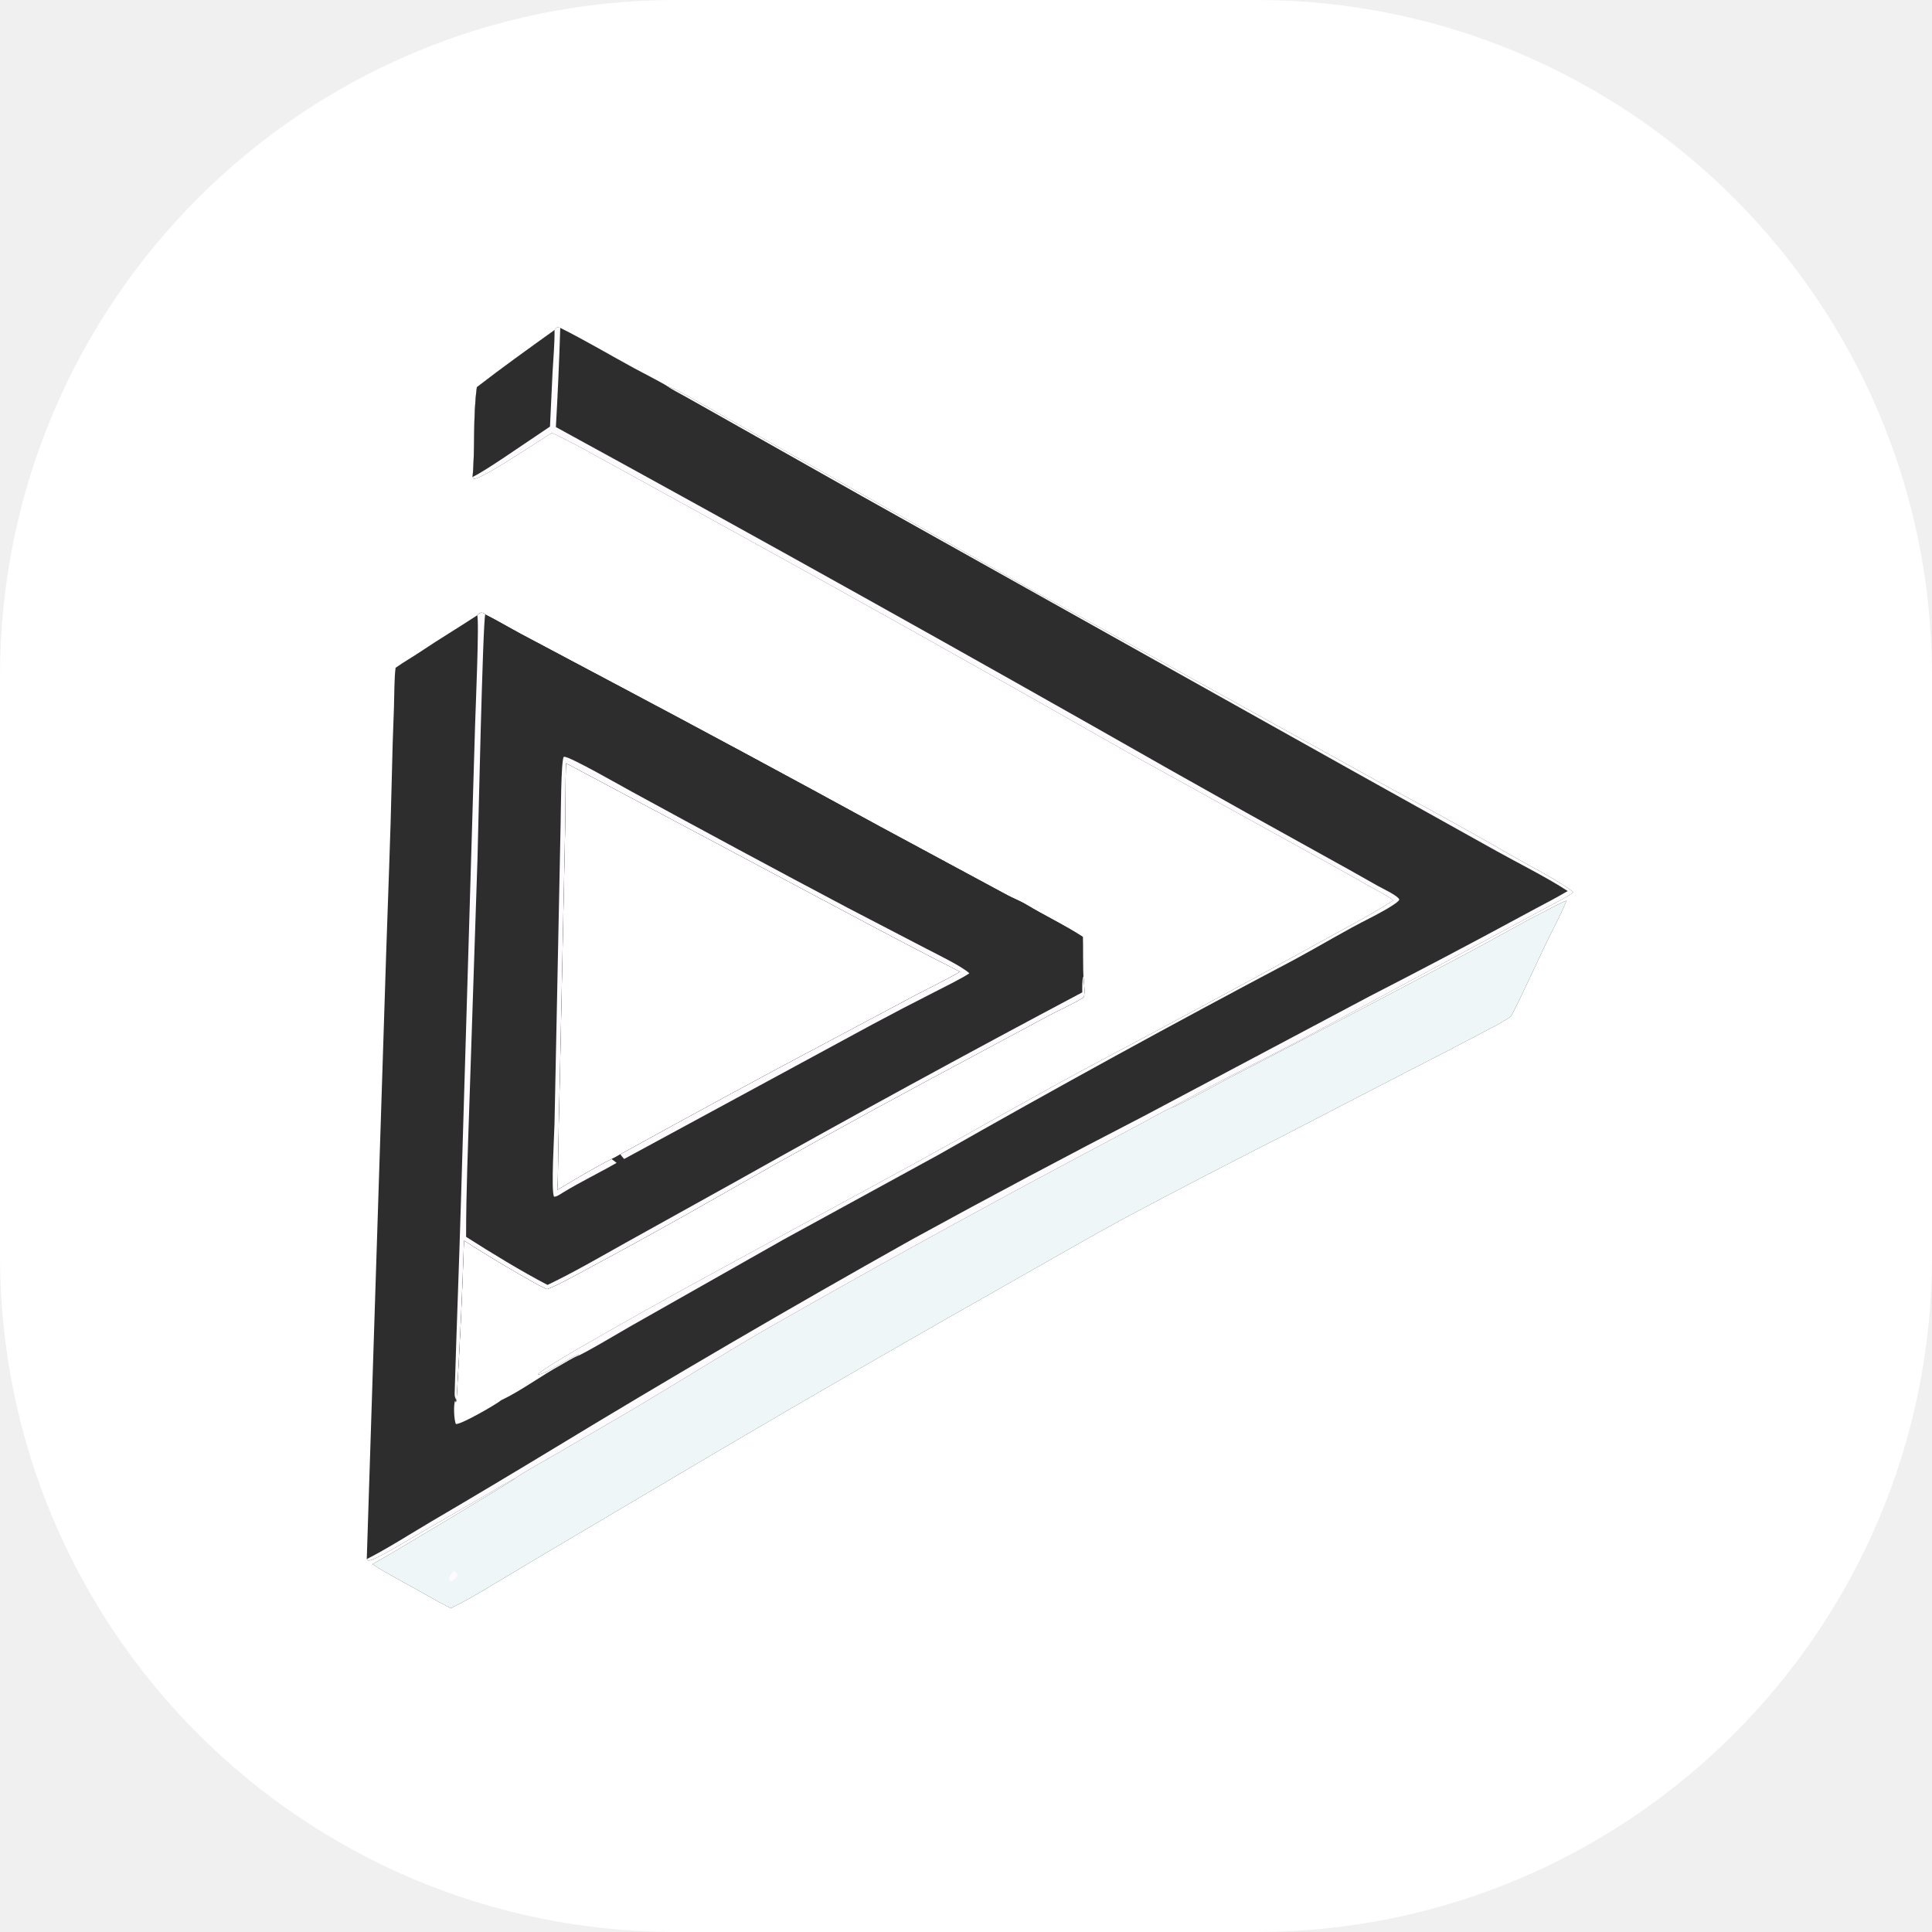
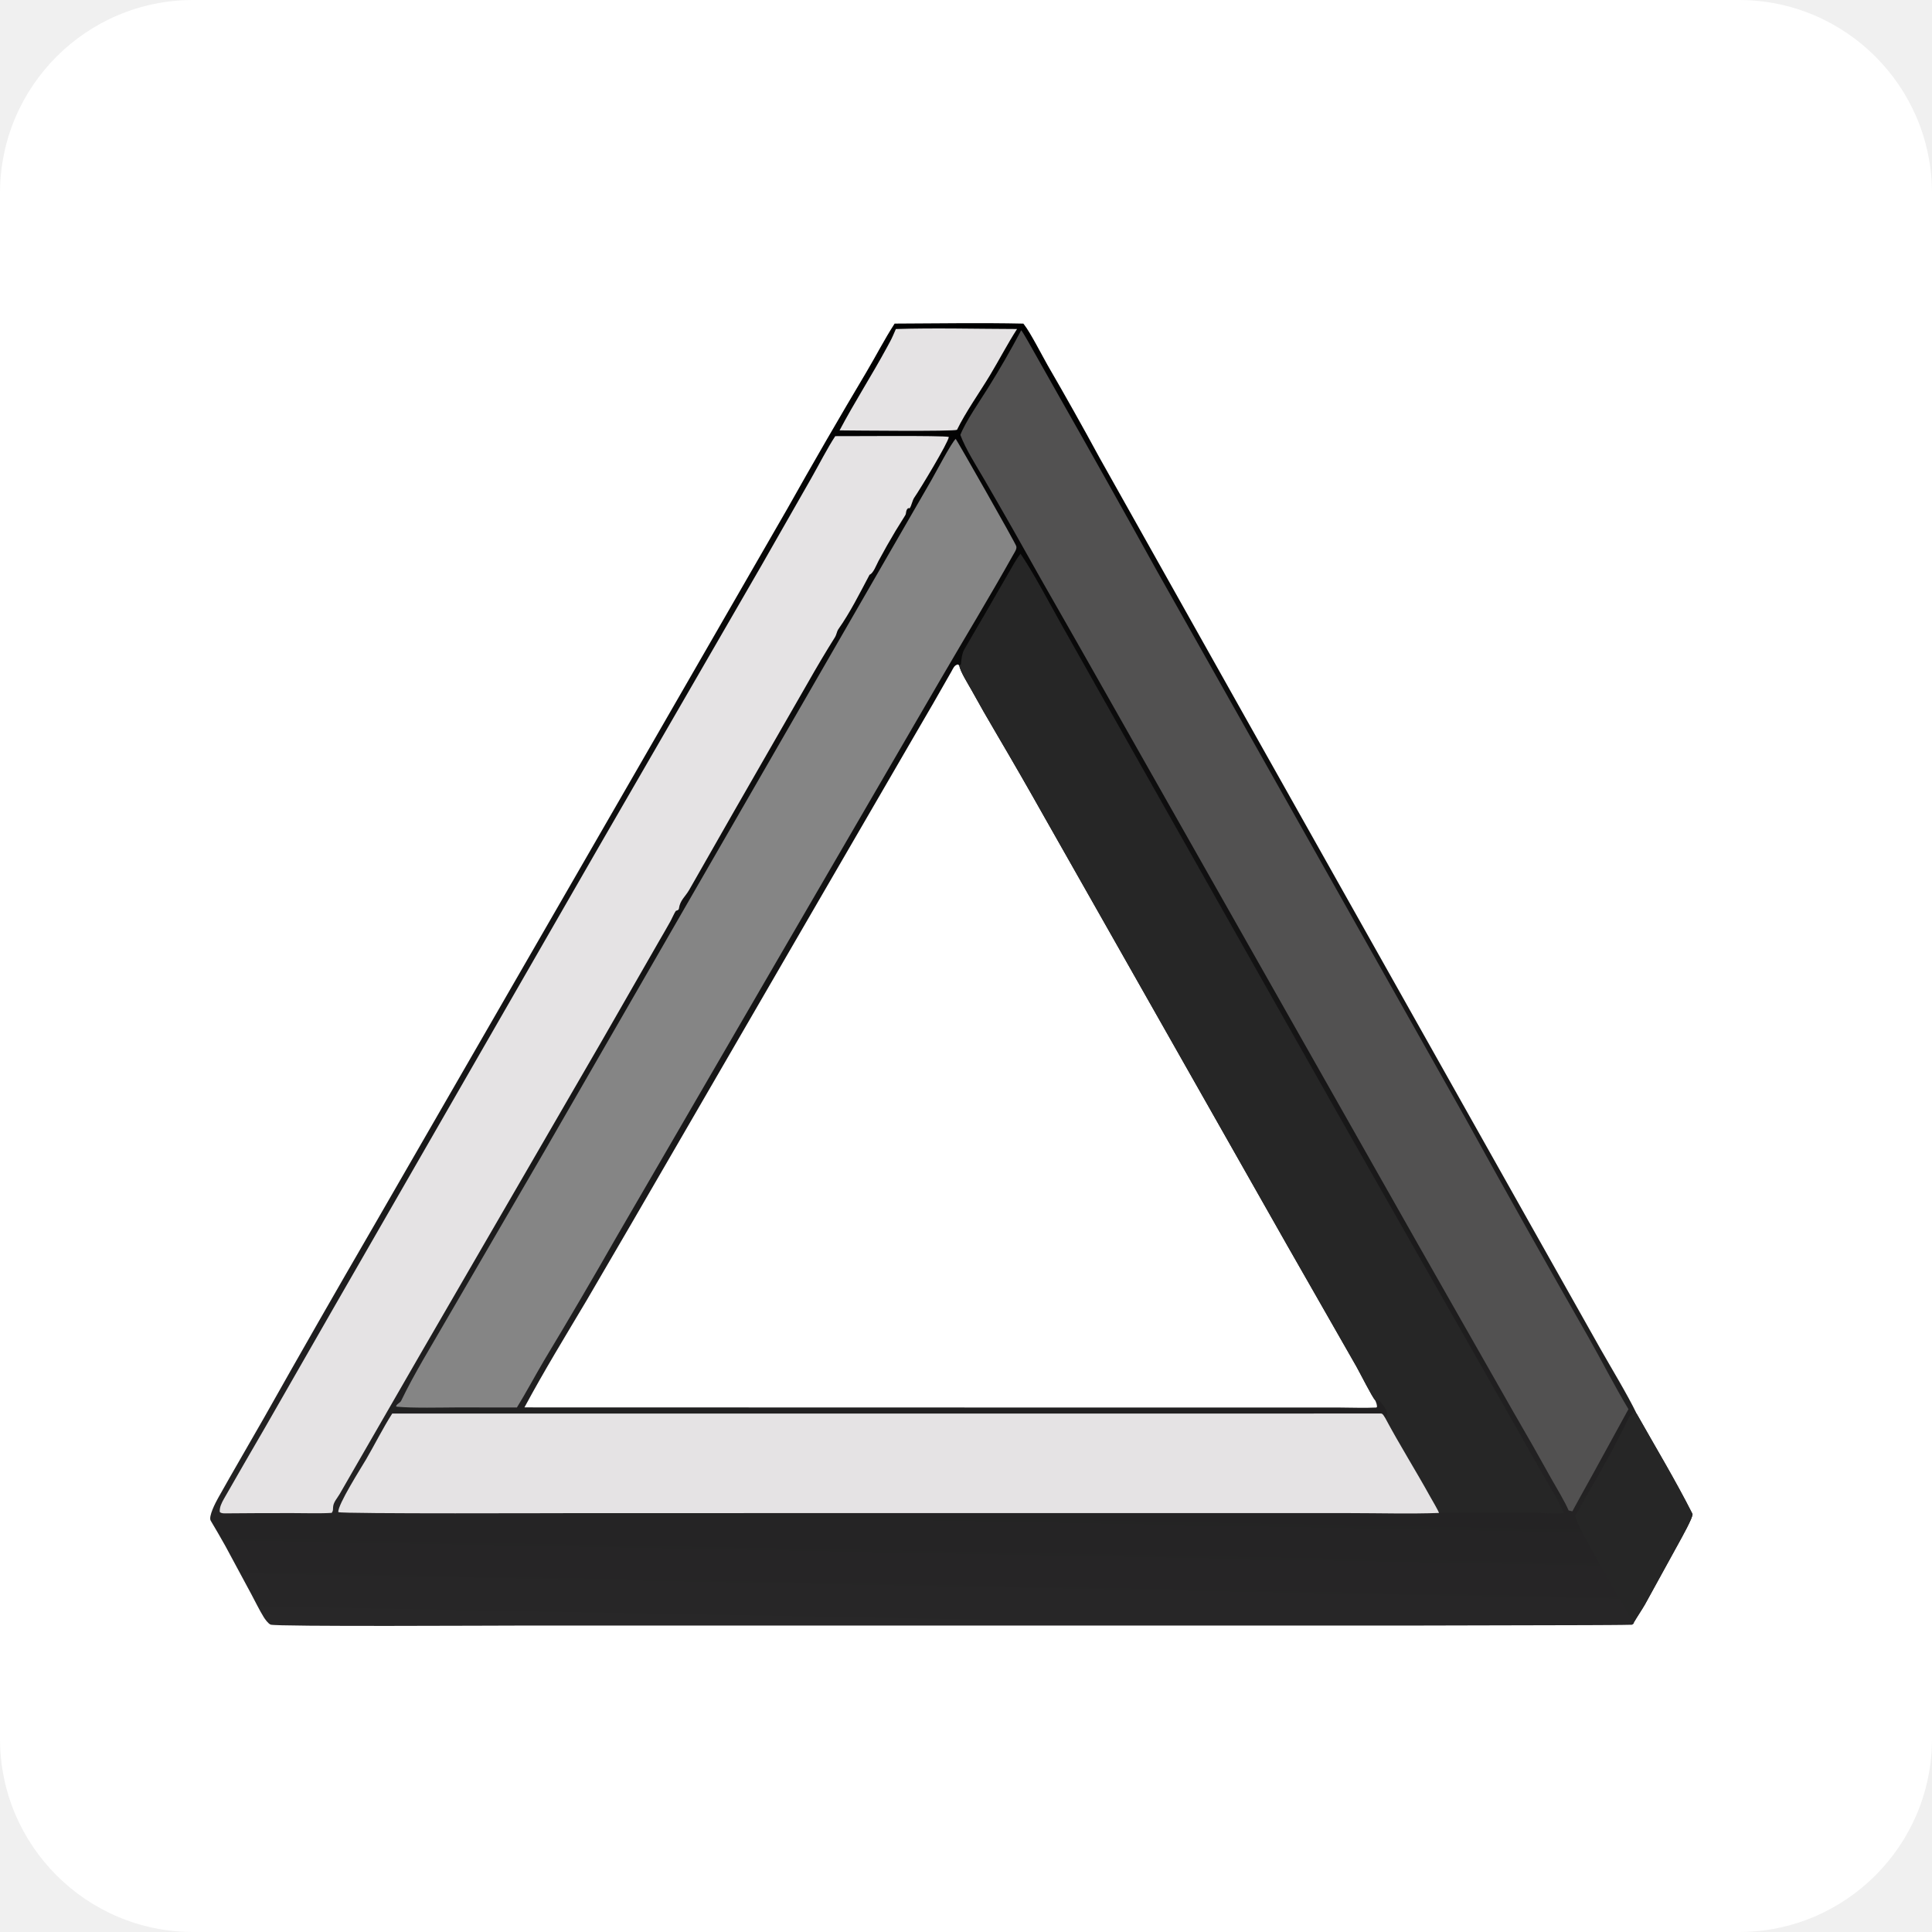
<svg xmlns="http://www.w3.org/2000/svg" version="1.1" width="1000" height="1000">
-   <g clip-path="url(#SvgjsClipPath1009)">
+   <g clip-path="url(#SvgjsClipPath1291)">
    <rect width="1000" height="1000" fill="#ffffff" />
-     <g transform="matrix(0.6835938,0,0,0.6835938,150,150)">
-       <svg version="1.1" width="1024" height="1024">
-         <svg width="1024" height="1024" viewBox="0 0 1024 1024">
-           <path fill="#2D2D2D" d="M200.456 30.492C202.107 28.359 202.202 27.951 204.784 28.815C223.526 38.162 242.592 49.504 261.095 59.548C264.668 61.487 284.089 71.503 286.099 73.151C291.508 74.622 303.991 81.94 309.37 84.929L354.88 110.623L559.951 226.155L834.491 378.051C866.751 395.292 898.731 413.052 930.418 431.325C940.011 436.748 964.315 449.459 971.881 456.17L967.352 459.325L766.697 567.238C739.617 581.58 711.858 594.987 684.951 609.757C682.769 610.955 669.021 618.036 667.933 619.175C671.085 618.665 705.554 599.719 710.734 597.032C772.291 565.234 833.652 533.058 894.813 500.506C913.351 490.647 931.597 479.966 950.379 470.514C953.276 469.056 964.186 463.103 966.712 462.503C963.965 469.16 960.703 475.955 957.386 482.454C946.161 504.456 936.491 527.3 925.175 549.229C924.044 551.42 917.777 554.3 915.698 555.737C891.056 568.926 866.016 581.781 841.135 594.504L756.658 638.233C714.289 659.675 672.145 681.559 630.232 703.881C604.306 717.999 577.497 733.58 551.716 748.123C476.469 790.691 401.576 833.882 327.046 877.693L191.514 957.887L153.306 980.731C143.67 986.487 132.1 993.429 121.946 998.231C115.859 995.301 109.459 991.731 103.575 988.336C90.101 980.563 75.58 973.288 62.503 964.938C70.14 961.114 170.663 900.697 170.986 899.778C168.756 900.43 152.504 910.224 149.627 911.904L94.972 943.546C89.885 946.508 62.73 963.12 59.255 962.225L58.279 961.06L72.993 501.654C74.39 458.283 76.24 414.478 77.188 371.177C77.567 352.78 78.128 334.386 78.869 315.999C79.112 308.224 79.082 293.433 80.101 286.206C86.504 281.66 92.831 278.117 99.181 273.855C113.233 264.426 127.813 255.726 141.902 246.463C143.177 245.117 143.059 245.163 144.763 244.463C146.454 244.453 146.623 244.814 148.011 245.822C157.363 250.569 166.351 255.925 175.593 260.87L244.468 297.426C312.322 333.389 379.943 369.791 447.325 406.63L543.53 458.467C547.866 460.786 553.295 462.878 557.356 465.327C571.175 473.661 587.028 481.203 600.454 489.95C600.631 494.21 600.375 518.683 600.859 519.875C601.227 523.937 602.255 531.855 601.242 535.47C597.962 538.294 580.466 546.451 574.999 549.374L485.483 597.334C431.912 626.08 378.714 655.518 325.903 685.638C294.361 703.713 262.57 721.348 230.538 738.54C223.706 742.215 200.599 755.084 194.622 756.657C187.356 753.347 179.407 748.599 172.43 744.558C158.724 736.649 145.21 728.412 131.898 719.855C130.596 760.299 128.701 800.723 126.215 841.112L125.658 842.558L125.259 841.045C123.802 843.336 124.293 856.26 125.801 858.803C129.871 859.207 156.897 843.569 160.057 840.77C174.703 833.892 190.872 821.91 205.2 814.121C208.876 812.123 214.13 808.677 217.742 807.282L218.854 806.022C213.965 806.936 192.401 822.175 187.741 821.265C192.06 816.76 216.192 802.996 222.457 799.371C251.196 782.823 280.107 766.575 309.186 750.631L472.753 661.682C520.498 635.452 566.631 608.752 615.03 583.019C667.963 554.999 720.673 526.562 773.157 497.709C792.763 486.737 817.085 474.29 835.523 462.308C831.971 459.317 822.573 454.46 818.18 451.993L786.449 434.146L635.346 350.728C536.046 294.183 436.352 238.333 336.27 183.182L246.123 133.545C231.848 125.793 212.985 114.948 198.513 108.393C190.445 112.943 145.418 143.731 139.272 143.113L138.384 141.749C140.431 120.012 138.497 96.864 141.639 73.724C159.442 59.905 181.878 43.796 200.456 30.492ZM243.644 658.203C246.158 657.026 247.899 655.993 250.255 654.59C302.063 626.054 355.4 596.89 407.644 569.309L473.687 534.13C483.654 528.849 498.291 521.826 507.447 516.366C479.47 502.095 451.634 487.55 423.942 472.735L209.095 358.413C208.571 376.034 208.747 394.388 208.392 412.152L204.414 599.086C203.923 617.407 203.526 635.73 203.222 654.055C203.04 662.699 203.158 673.174 202.519 681.615C213.522 675.03 232.409 663.593 243.644 658.203Z" />
-           <path fill="#2D2D2D" d="M141.902 246.463C143.177 245.117 143.059 245.163 144.763 244.463C146.454 244.453 146.623 244.814 148.011 245.822C157.363 250.569 166.351 255.925 175.593 260.87L244.468 297.426C312.322 333.389 379.943 369.791 447.325 406.63L543.53 458.467C547.866 460.786 553.295 462.878 557.356 465.327C571.175 473.661 587.028 481.203 600.454 489.95C600.631 494.21 600.375 518.683 600.859 519.875C601.227 523.937 602.255 531.855 601.242 535.47C597.962 538.294 580.466 546.451 574.999 549.374L485.483 597.334C431.912 626.08 378.714 655.518 325.903 685.638C294.361 703.713 262.57 721.348 230.538 738.54C223.706 742.215 200.599 755.084 194.622 756.657C187.356 753.347 179.407 748.599 172.43 744.558C158.724 736.649 145.21 728.412 131.898 719.855C130.596 760.299 128.701 800.723 126.215 841.112C124.741 837.827 124.744 837.964 124.851 834.334C126.246 786.863 128.131 739.403 129.542 691.932L140.325 328.611C140.58 319.414 143.585 250.114 141.902 246.463ZM243.644 658.203C246.158 657.026 247.899 655.993 250.255 654.59C302.063 626.054 355.4 596.89 407.644 569.309L473.687 534.13C483.654 528.849 498.291 521.826 507.447 516.366C479.47 502.095 451.634 487.55 423.942 472.735L209.095 358.413C208.571 376.034 208.747 394.388 208.392 412.152L204.414 599.086C203.923 617.407 203.526 635.73 203.222 654.055C203.04 662.699 203.158 673.174 202.519 681.615C213.522 675.03 232.409 663.593 243.644 658.203Z" />
-           <path fill="#FDFBFE" d="M141.902 246.463C143.177 245.117 143.059 245.163 144.763 244.463C146.454 244.453 146.623 244.814 148.011 245.822C146.119 250.015 142.56 416.5 142.097 431.505L136.104 612.355C135.007 646.783 133.466 682.686 133.487 717.073C152.437 729.166 175.242 743.116 195.145 753.471C214.924 744.063 234.952 732.343 254.158 721.626L338.938 674.51C425.388 625.938 512.426 578.419 600.031 531.963C600.045 528.986 599.786 522.251 600.859 519.875C601.227 523.937 602.255 531.855 601.242 535.47C597.962 538.294 580.466 546.451 574.999 549.374L485.483 597.334C431.912 626.08 378.714 655.518 325.903 685.638C294.361 703.713 262.57 721.348 230.538 738.54C223.706 742.215 200.599 755.084 194.622 756.657C187.356 753.347 179.407 748.599 172.43 744.558C158.724 736.649 145.21 728.412 131.898 719.855C130.596 760.299 128.701 800.723 126.215 841.112C124.741 837.827 124.744 837.964 124.851 834.334C126.246 786.863 128.131 739.403 129.542 691.932L140.325 328.611C140.58 319.414 143.585 250.114 141.902 246.463Z" />
-           <path fill="#FDFBFE" d="M247.441 661.07C234.025 668.788 219.91 675.52 206.702 683.628C205.233 684.53 201.677 687.014 200.105 686.621C197.633 683.12 200.293 638.927 200.425 631.44L205.065 403.927C205.251 397.194 205.344 356.678 207.396 353.623C207.578 353.61 207.759 353.58 207.941 353.585C212.678 353.717 251.205 375.823 258.912 379.995C313.092 409.6 367.465 438.851 422.027 467.746L481.711 498.779C489.514 502.869 508.748 512.118 514.554 517.525C509.983 520.794 494.067 528.696 488.506 531.547C472.496 539.637 456.587 547.928 440.785 556.417L253.163 658.107C252.046 656.986 251.218 655.838 250.255 654.59C302.063 626.054 355.4 596.89 407.644 569.309L473.687 534.13C483.654 528.849 498.291 521.826 507.447 516.366C479.47 502.095 451.634 487.55 423.942 472.735L209.095 358.413C208.571 376.034 208.747 394.388 208.392 412.152L204.414 599.086C203.923 617.407 203.526 635.73 203.222 654.055C203.04 662.699 203.158 673.174 202.519 681.615C213.522 675.03 232.409 663.593 243.644 658.203C244.935 659.04 246.223 660.113 247.441 661.07Z" />
-           <path fill="#EEF6F7" d="M667.933 619.175C671.085 618.665 705.554 599.719 710.734 597.032C772.291 565.234 833.652 533.058 894.813 500.506C913.351 490.647 931.597 479.966 950.379 470.514C953.276 469.056 964.186 463.103 966.712 462.503C963.965 469.16 960.703 475.955 957.386 482.454C946.161 504.456 936.491 527.3 925.175 549.229C924.044 551.42 917.777 554.3 915.698 555.737C891.056 568.926 866.016 581.781 841.135 594.504L756.658 638.233C714.289 659.675 672.145 681.559 630.232 703.881C604.306 717.999 577.497 733.58 551.716 748.123C476.469 790.691 401.576 833.882 327.046 877.693L191.514 957.887L153.306 980.731C143.67 986.487 132.1 993.429 121.946 998.231C115.859 995.301 109.459 991.731 103.575 988.336C90.101 980.563 75.58 973.288 62.503 964.938C70.14 961.114 170.663 900.697 170.986 899.778C173.717 897.252 192.818 886.623 196.846 884.295L252.173 852.078C287.445 831.419 322.424 809.28 357.762 788.652C434.928 744.572 512.728 701.61 591.137 659.781L646.84 630.133C651.304 627.772 663.951 620.491 667.933 619.175Z" />
-           <path fill="#FDFBFE" d="M124.329 969.796C126.122 970.924 126.671 971.403 126.911 973.46C126.101 975.437 124.489 976.441 122.794 977.853L121.517 977.761C118.899 975.559 122.674 971.91 124.329 969.796Z" />
-           <path fill="#FDFBFE" d="M200.456 30.492C202.107 28.359 202.202 27.951 204.784 28.815C204.003 53.866 202.898 78.907 201.469 103.93C357.148 189.099 512.108 275.575 666.334 363.347C704.52 384.93 742.817 406.318 781.223 427.507C795.48 435.356 809.683 443.304 823.83 451.351C827.093 453.201 838.996 458.675 840.098 461.711C839.176 464.686 821.863 473.703 818.521 475.38C798.824 485.262 780.175 496.663 760.806 507.09C670.013 555.037 579.978 604.407 490.735 655.181L373.477 719.331L258.494 784.465C252.877 787.666 221.005 806.618 217.742 807.282L218.854 806.022C213.965 806.936 192.401 822.175 187.741 821.265C192.06 816.76 216.192 802.996 222.457 799.371C251.196 782.823 280.107 766.575 309.186 750.631L472.753 661.682C520.498 635.452 566.631 608.752 615.03 583.019C667.963 554.999 720.673 526.562 773.157 497.709C792.763 486.737 817.085 474.29 835.523 462.308C831.971 459.317 822.573 454.46 818.18 451.993L786.449 434.146L635.346 350.728C536.046 294.183 436.352 238.333 336.27 183.182L246.123 133.545C231.848 125.793 212.985 114.948 198.513 108.393C190.445 112.943 145.418 143.731 139.272 143.113L138.384 141.749C140.431 120.012 138.497 96.864 141.639 73.724C159.442 59.905 181.878 43.796 200.456 30.492Z" />
-           <path fill="#2D2D2D" d="M200.456 30.492C200.584 40.317 199.5 52.59 198.942 62.57L197.005 103.571L162.249 126.994C155.923 131.201 145.177 138.38 138.384 141.749C140.431 120.012 138.497 96.864 141.639 73.724C159.442 59.905 181.878 43.796 200.456 30.492Z" />
-           <path fill="#FDFBFE" d="M286.099 73.151C291.508 74.622 303.991 81.94 309.37 84.929L354.88 110.623L559.951 226.155L834.491 378.051C866.751 395.292 898.731 413.052 930.418 431.325C940.011 436.748 964.315 449.459 971.881 456.17L967.352 459.325L766.697 567.238C739.617 581.58 711.858 594.987 684.951 609.757C682.769 610.955 669.021 618.036 667.933 619.175C663.951 620.491 651.304 627.772 646.84 630.133L591.137 659.781C512.728 701.61 434.928 744.572 357.762 788.652C322.424 809.28 287.445 831.419 252.173 852.078L196.846 884.295C192.818 886.623 173.717 897.252 170.986 899.778C168.756 900.43 152.504 910.224 149.627 911.904L94.972 943.546C89.885 946.508 62.73 963.12 59.255 962.225L58.279 961.06C72.259 954.087 92.355 941.379 106.158 933.201C136.749 915.254 167.213 897.092 197.549 878.716C287.794 823.918 378.983 770.69 471.074 719.055C529.708 686.929 588.735 655.527 648.143 624.857L817.507 534.973C857.085 514.658 896.436 493.901 935.55 472.705C946.183 466.869 957.201 461.417 967.609 455.241C952.912 445.55 929.951 434.006 913.855 425.047L807.257 365.613L433.684 156.523L327.987 96.881L300.04 81.145C297.199 79.566 288.123 74.777 286.099 73.151Z" />
-           <path fill="#FDFBFE" fill-opacity="0.012" d="M667.933 619.175C669.021 618.036 682.769 610.955 684.951 609.757C711.858 594.987 739.617 581.58 766.697 567.238L967.352 459.325C967.473 461.34 966.771 461.331 966.712 462.503C964.186 463.103 953.276 469.056 950.379 470.514C931.597 479.966 913.351 490.647 894.813 500.506C833.652 533.058 772.291 565.234 710.734 597.032C705.554 599.719 671.085 618.665 667.933 619.175Z" />
-           <path fill="#FDFBFE" fill-opacity="0.016" d="M187.741 821.265C192.401 822.175 213.965 806.936 218.854 806.022L217.742 807.282C214.13 808.677 208.876 812.123 205.2 814.121C190.872 821.91 174.703 833.892 160.057 840.77L159.731 840.463C158.616 840.718 158.808 840.796 157.731 840.691C167.265 834.032 173.776 826.52 184.642 821.359C186.546 820.455 185.635 820.575 187.741 821.265Z" />
+     <g transform="matrix(3.755869,0,0,3.755869,100,100)">
+       <svg version="1.1" width="213" height="213">
+         <svg width="213" height="213" viewBox="0 0 213 213">
+           <defs>
+             <linearGradient id="gradient_0" gradientUnits="userSpaceOnUse" x1="497.925" y1="86.06" x2="481.935" y2="955.289">
+               <stop offset="0" stop-color="black" />
+               <stop offset="1" stop-color="#282728" />
+             </linearGradient>
+             <clipPath id="SvgjsClipPath1291">
+               <rect width="1000" height="1000" x="0" y="0" rx="100" ry="100" />
+             </clipPath>
+           </defs>
+           <path fill="url(#gradient_0)" transform="scale(0.208008 0.208008)" d="M464.712 86.388C492.44 86.277 522.465 85.793 549.984 86.4L550.594 87.176C554.43 91.968 562.443 107.561 566.091 113.996C577.847 134.267 589.314 154.705 600.487 175.304L697.015 347.261L885.5 682.478L932.346 765.681C939.296 777.97 950.374 796.197 956.3 808.563C968.709 830.586 981.906 852.454 993.296 874.989C994.125 876.628 985.52 891.866 984.201 894.297L961.863 934.939C960.385 937.575 955.438 945.099 954.713 946.531L954.285 947.725C953.951 947.962 953.616 948.2 953.281 948.437C946.298 948.637 929.254 948.67 923.32 948.704L812.669 948.963L219.832 948.97C201.804 948.971 54.871 949.803 51.294 948.349C49.636 947.676 47.563 944.742 46.658 943.269C43.723 938.49 41.25 933.305 38.593 928.358L21.33 896.293C18.475 891.091 14.553 884.487 11.608 879.493C9.972 876.72 14.816 867.491 16.574 864.351C26.474 846.669 36.828 829.068 46.862 811.415C70.727 769.05 94.875 726.845 119.306 684.805L298.816 373.575L393.405 209.436C410.589 178.85 428.158 148.481 446.109 118.338C452.639 107.317 457.791 97.109 464.712 86.388ZM507.585 312.978L506.705 312.21C504.208 312.588 503.474 314.881 502.269 317.011C494.307 331.072 486.213 345.125 478.031 359.052L413.345 470.503L290.132 683.024L260.644 733.557C246.343 757.604 232.75 779.77 219.459 804.435L596.401 804.525L722.894 804.526L759.989 804.537C767.515 804.582 776.492 804.893 783.901 804.526L784.339 803.958C784.047 801.901 783.992 801.839 783.203 799.886C780.876 797.252 772.913 781.319 770.583 777.254L724.66 696.835L564.078 413.571C553.615 394.952 542.966 376.438 532.135 358.031C526.461 348.441 520.935 338.765 515.557 329.006C513.484 325.287 508.077 316.72 507.585 312.978Z" />
+           <path fill="#262626" transform="scale(0.208008 0.208008)" d="M954.713 946.531C954.344 946.042 952.529 944.334 952.472 944.231C947.606 935.517 915.487 881.574 915.622 876.133C919.62 869.973 922.176 864.389 925.797 858.277C935.004 842.736 943.486 827.063 951.318 810.781C952.112 809.132 953.261 810.533 954.278 807.208L954.731 808.151L956.3 808.563C968.709 830.586 981.906 852.454 993.296 874.989C994.125 876.628 985.52 891.866 984.201 894.297L961.863 934.939C960.385 937.575 955.438 945.099 954.713 946.531Z" />
+           <path fill="#525151" transform="scale(0.208008 0.208008)" d="M548.575 90.811C549.904 92.279 555.112 101.712 556.369 103.923L573.136 133.647C595.014 172.175 616.68 210.822 638.134 249.588L843.229 613.504C869.861 661.766 896.856 709.826 924.214 757.68C933.223 773.561 941.487 789.95 950.889 805.615L927.535 848.227C926.67 849.783 913.514 873.46 913.781 873.273L911.234 872.708C909.043 867.293 902.999 857.408 899.861 851.795C891.665 837 883.308 822.295 874.791 807.683L811.601 696.626L587.252 300.571L561.642 255.631C549.275 233.48 536.847 211.566 524.095 189.616C518.906 180.685 511.809 169.663 508.264 160.153C511.526 151.628 521.329 137.446 526.494 129.171C534.328 116.663 541.694 103.867 548.575 90.811Z" />
+           <path fill="#E5E3E4" transform="scale(0.208008 0.208008)" d="M425.381 160.957C432.105 161.052 497.44 160.411 500.621 161.494C500.323 165.152 481.257 196.664 477.867 201.471C476.331 203.648 475.999 206.952 474.692 208.73L473.645 208.689C471.884 210.15 472.641 211.92 471.73 213.415C469.616 216.884 467.416 220.305 465.296 223.785C461.373 230.335 457.608 236.979 454.004 243.71C452.639 246.283 450.525 251.959 448.122 252.758C441.555 265.094 435.399 277.566 427.295 289.07C426.581 290.084 426.077 292.747 425.321 293.95C419.125 303.803 413.116 313.943 407.377 324.075L358.341 409.463L328.614 461.58C326.012 466.094 322.551 468.395 321.797 473.952C321.655 474.997 320.697 475.134 319.796 475.446C318.78 476.792 317.229 480.502 316.239 482.276C313.686 486.85 311.073 491.362 308.438 495.888L270.337 562.309L151.208 767.864L109.386 840.386L97.086 861.755C95.461 864.547 92.946 867.181 92.704 870.274C92.516 872.561 92.864 872.66 91.771 874.315C84.741 874.806 73.755 874.471 66.488 874.474C51.993 874.437 37.498 874.489 23.004 874.631C21.146 874.635 18.754 874.875 17.618 873.747C17.294 870.741 18.884 867.615 20.357 865.018C29.229 849.369 38.348 833.833 47.329 818.251L93.4 737.866L269.173 432.275L376.544 246.549L409.516 188.775C414.375 180.261 420.153 168.866 425.381 160.957Z" />
+           <path fill="#262626" transform="scale(0.208008 0.208008)" d="M548.099 238.84C556.425 250.956 567.328 271.696 574.852 285.086L618.982 363.35L757.362 608.215L867.01 800.994L892.17 845.405C895.305 850.826 906.143 868.988 908.056 874.197L907.838 874.61C900.426 875 893.071 874.239 885.513 874.237L863.392 874.25L838.377 874.258C835.067 874.26 828.405 874.085 825.362 874.371C825.076 873.01 820.525 865.363 819.611 863.708C809.939 846.201 799.239 829.237 789.815 811.575C793.013 808.329 788.987 803.789 786.736 800.871C785.767 799.615 784.661 799.855 783.203 799.886C780.876 797.252 772.913 781.319 770.583 777.254L724.66 696.835L564.078 413.571C553.615 394.952 542.966 376.438 532.135 358.031C526.461 348.441 520.935 338.765 515.557 329.006C513.484 325.287 508.077 316.72 507.585 312.978C507.928 312.684 508.272 312.389 508.616 312.094C508.997 308.686 509.233 305.064 510.998 302.029C520.842 285.097 530.735 268.188 540.446 251.179C542.7 247.23 545.338 242.42 548.099 238.84Z" />
+           <path fill="#858585" transform="scale(0.208008 0.208008)" d="M505.186 162.784C505.819 163.32 544.706 231.602 545.331 233.931C545.814 235.733 544.116 238.041 543.244 239.601C527.837 267.16 511.424 294.156 495.539 321.432L389.18 504.331L280.369 691.635C264.731 719.06 248.763 746.296 232.468 773.336C226.696 783.13 220.273 795.102 214.467 804.493L174.75 804.458C165.214 804.491 144.996 804.998 134.854 803.965C134.546 803.934 134.528 803.78 134.429 803.494C135.401 801.661 137.105 801.474 137.822 799.978C146.412 782.068 157.825 763.694 167.655 746.558L233.045 634.164L453.006 252.588L488.98 190.268C491.591 185.74 502.562 164.863 505.186 162.784Z" />
+           <path fill="#E5E3E4" transform="scale(0.208008 0.208008)" d="M131.86 808.517L616.268 808.513L741.559 808.5L774.008 808.472C778.105 808.463 782.845 808.436 786.992 808.491C788.192 808.506 789.04 810.404 789.815 811.575C799.239 829.237 809.939 846.201 819.611 863.708C820.525 865.363 825.076 873.01 825.362 874.371C807.071 875.081 785.212 874.479 766.512 874.476L653.25 874.476L259.867 874.48C245.25 874.482 98.839 875.064 96.157 873.824C95.446 869.297 111.554 843.995 114.601 838.779C120.14 829.293 125.96 817.658 131.86 808.517Z" />
+           <path fill="#E5E3E4" transform="scale(0.208008 0.208008)" d="M465.528 89.986C490.702 89.168 520.272 89.911 545.824 89.975C539.497 99.813 533.962 110.508 527.828 120.695C521.179 131.736 511.534 145.39 506.045 156.758C503.972 157.928 437.312 157.229 428.237 157.142C438.069 138.502 449.591 120.678 459.627 102.133C461.034 99.534 462.465 97.032 463.642 94.311L465.528 89.986Z" />
        </svg>
      </svg>
    </g>
  </g>
-   <defs>
-     <clipPath id="SvgjsClipPath1009">
-       <rect width="1000" height="1000" x="0" y="0" rx="350" ry="350" />
-     </clipPath>
-   </defs>
</svg>
